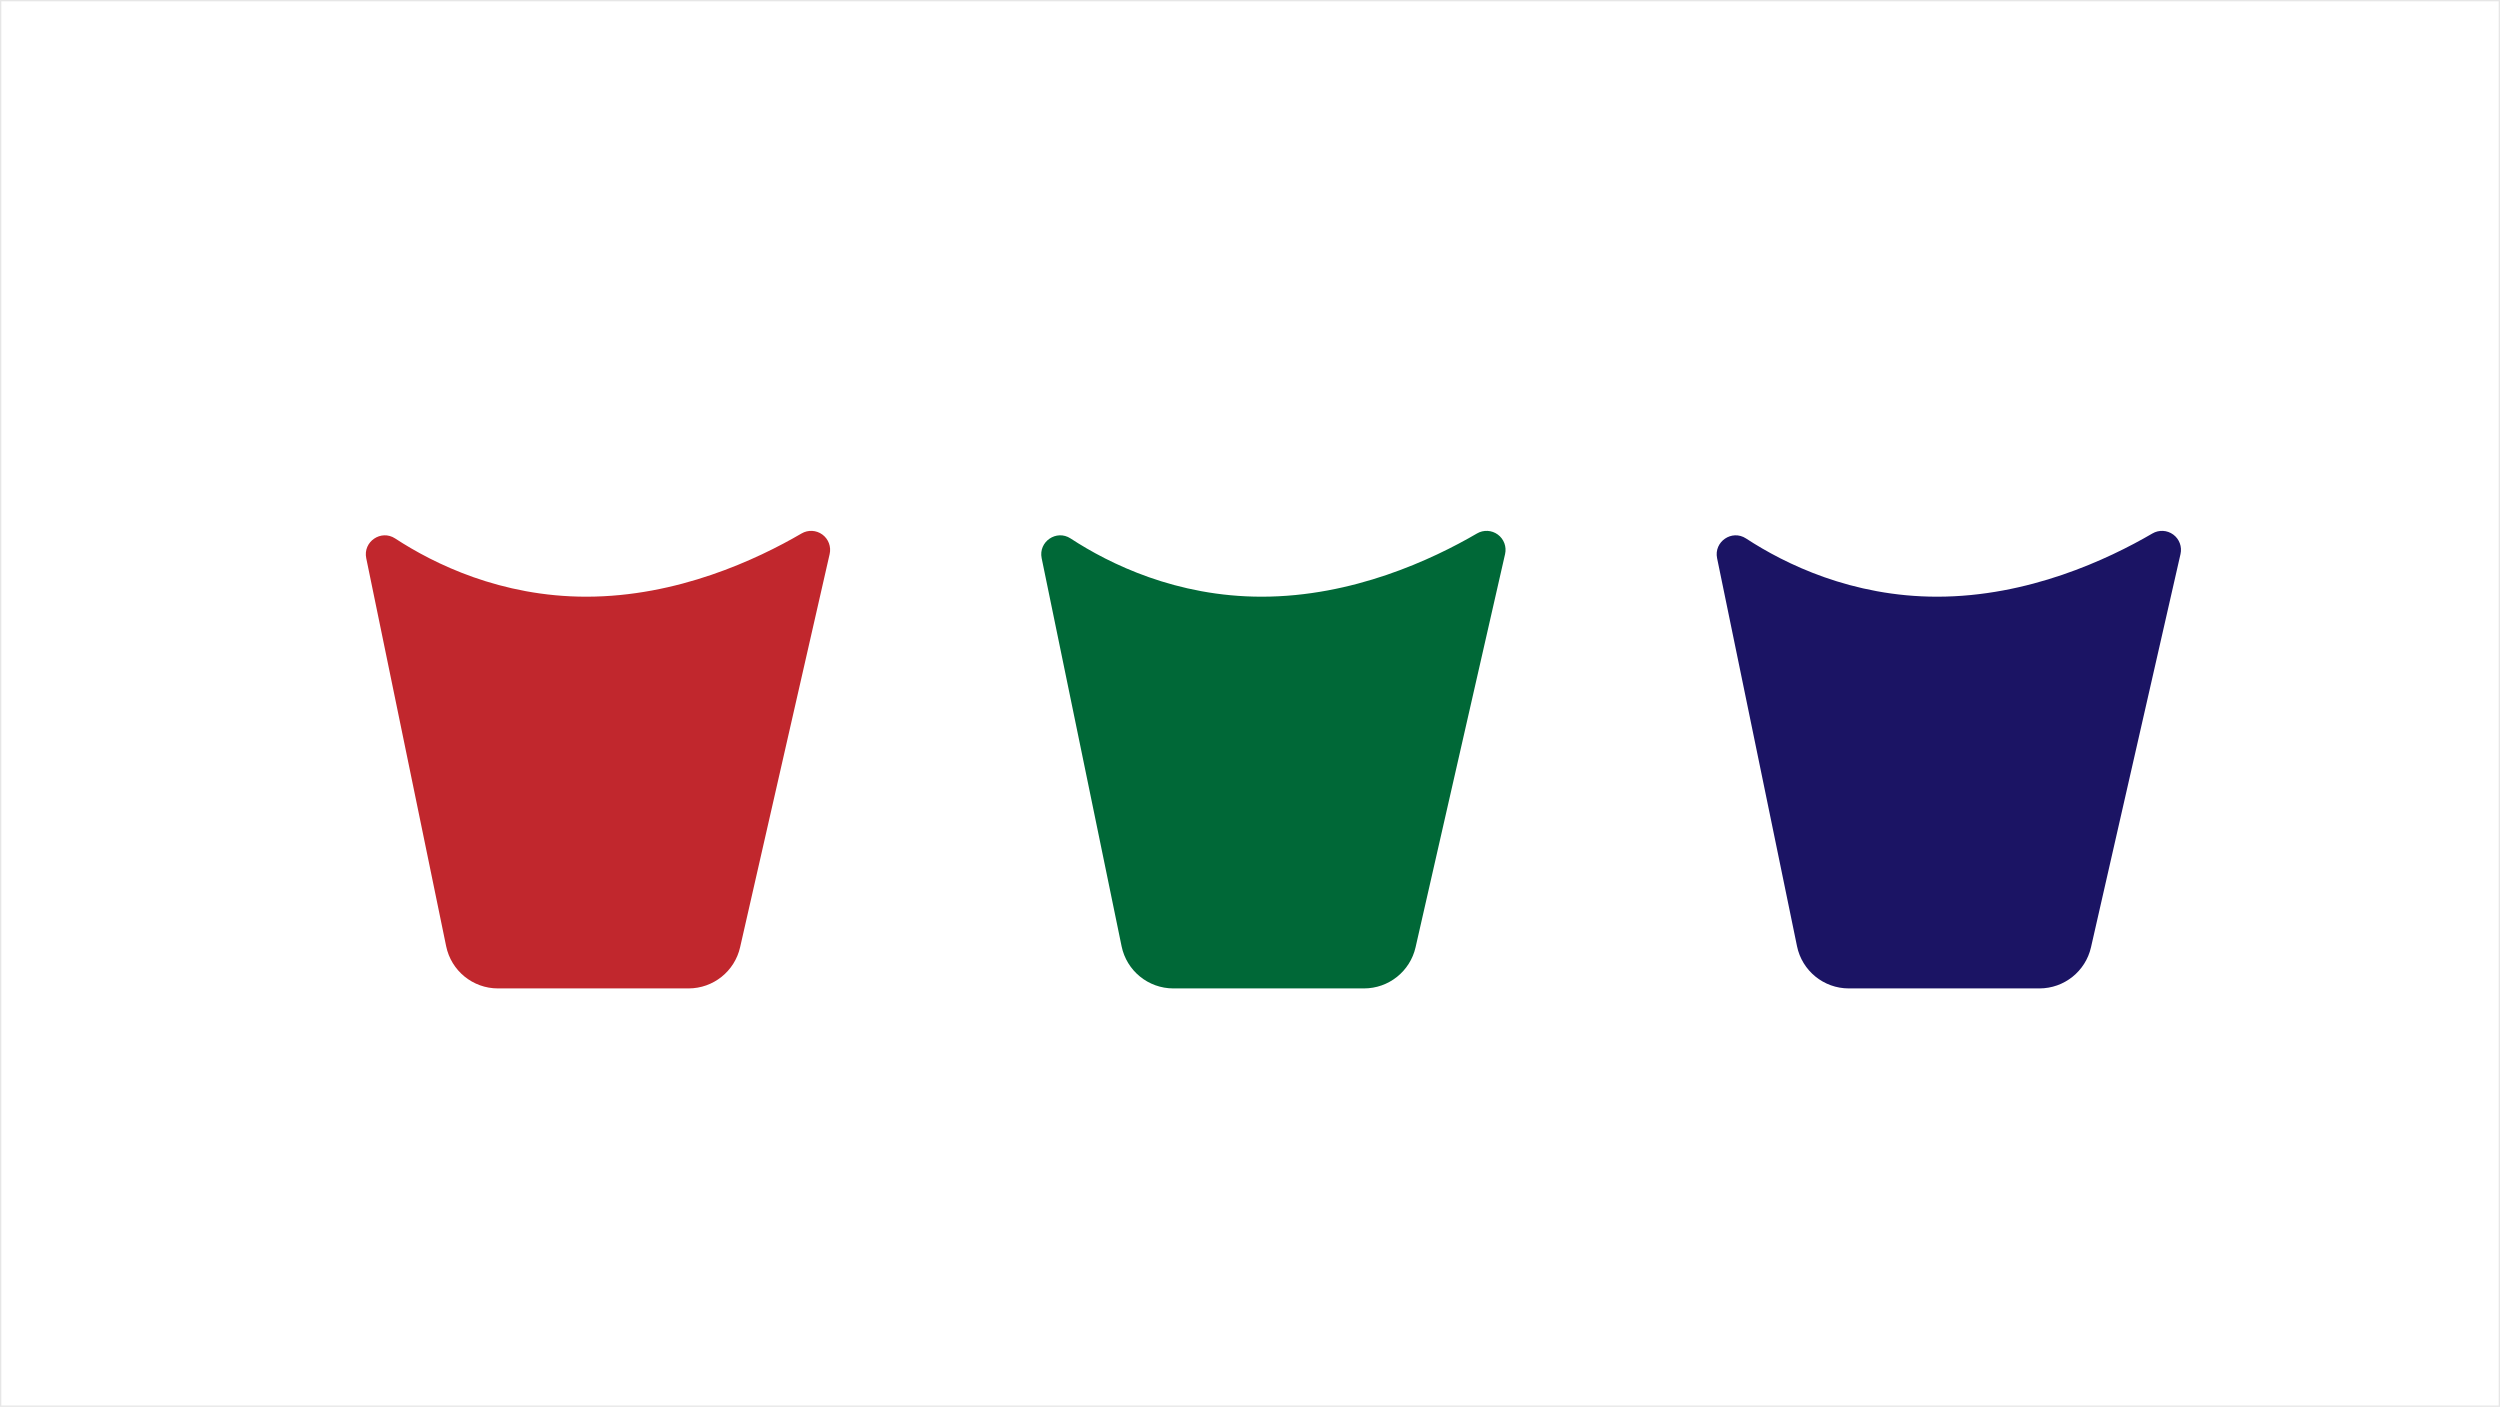
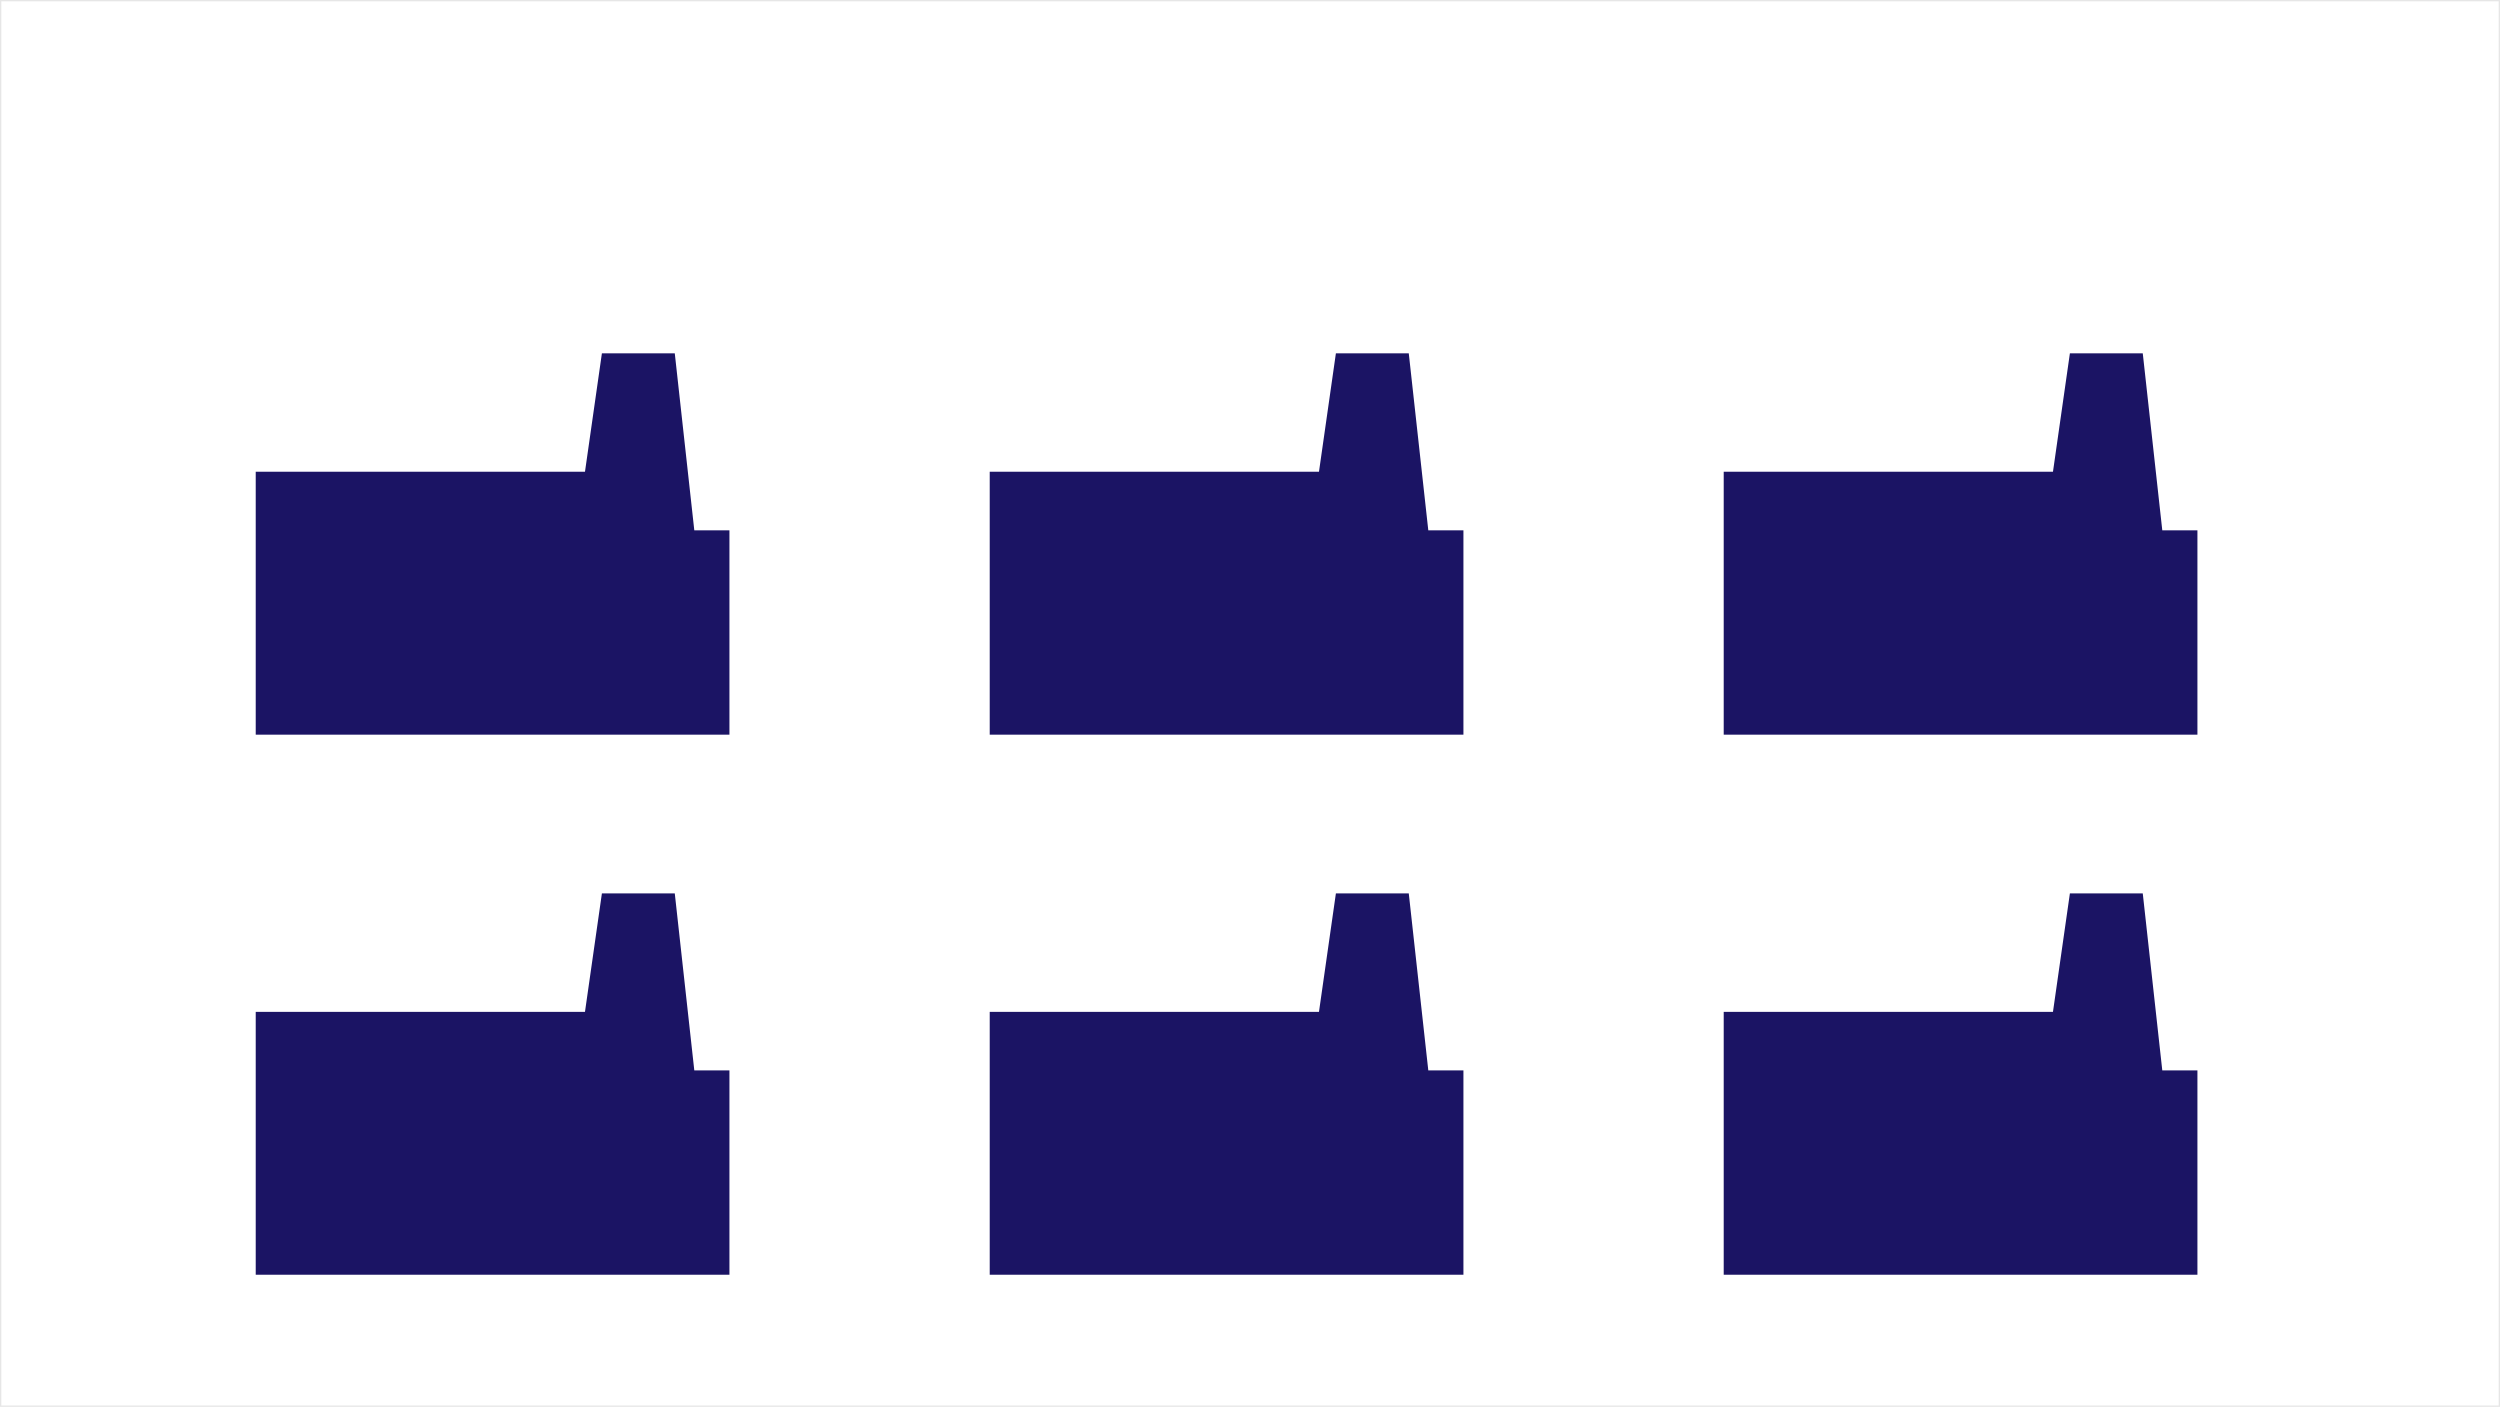
<svg xmlns="http://www.w3.org/2000/svg" width="1921" height="1081" viewBox="0 0 1921 1081">
  <rect x="0.5" y="0.5" width="1920" height="1080" style="fill:none;stroke:#e6e6e6;stroke-miterlimit:10" />
-   <path d="M280.91,428.41c-2.61-12.69,11.39-22.25,22.23-15.16C333.25,432.94,384.44,458,450,458c69.91,0,131-28.49,165.43-48.59A14.58,14.58,0,0,1,637,425.25L568.19,727.39A40.62,40.62,0,0,1,528.59,759H382.11a40.62,40.62,0,0,1-39.79-32.43Z" transform="translate(0.5 0.5)" style="fill:#c1272d" />
-   <path d="M799.91,428.41c-2.61-12.69,11.39-22.25,22.23-15.16C852.25,432.94,903.44,458,969,458c69.91,0,131-28.49,165.43-48.59A14.58,14.58,0,0,1,1156,425.25l-68.78,302.14A40.62,40.62,0,0,1,1047.59,759H901.11a40.62,40.62,0,0,1-39.79-32.43Z" transform="translate(0.5 0.5)" style="fill:#006837" />
-   <path d="M1318.91,428.41c-2.61-12.69,11.39-22.25,22.23-15.16C1371.25,432.94,1422.44,458,1488,458c69.91,0,131-28.49,165.43-48.59A14.58,14.58,0,0,1,1675,425.25l-68.78,302.14A40.62,40.62,0,0,1,1566.59,759H1420.11a40.62,40.62,0,0,1-39.79-32.43Z" transform="translate(0.5 0.5)" style="fill:#1b1464" />
+   <polygon points="196.5 564.5 196.5 362.5 449.5 362.5 462.5 271.5 518.5 271.5 533.5 407.5 560.5 407.5 560.5 564.5 196.5 564.5" style="fill:#1b1464" />
+   <polygon points="760.5 564.5 760.5 362.5 1013.5 362.5 1026.5 271.5 1082.5 271.5 1097.5 407.5 1124.5 407.5 1124.5 564.5 760.5 564.5" style="fill:#1b1464" />
+   <polygon points="1324.5 564.5 1324.5 362.5 1577.5 362.5 1590.5 271.5 1646.5 271.5 1661.5 407.5 1688.5 407.5 1688.5 564.5 1324.5 564.5" style="fill:#1b1464" />
+   <polygon points="196.5 979.5 196.5 777.5 449.5 777.5 462.5 686.5 518.5 686.5 533.5 822.5 560.5 822.5 560.5 979.5 196.5 979.5" style="fill:#1b1464" />
+   <polygon points="760.5 979.5 760.5 777.5 1013.5 777.5 1026.5 686.5 1082.5 686.5 1097.5 822.5 1124.5 822.5 1124.5 979.5 760.5 979.5" style="fill:#1b1464" />
+   <polygon points="1324.5 979.5 1324.5 777.5 1577.5 777.5 1590.5 686.5 1646.5 686.5 1661.5 822.5 1688.5 822.5 1688.5 979.5 1324.5 979.5" style="fill:#1b1464" />
</svg>
